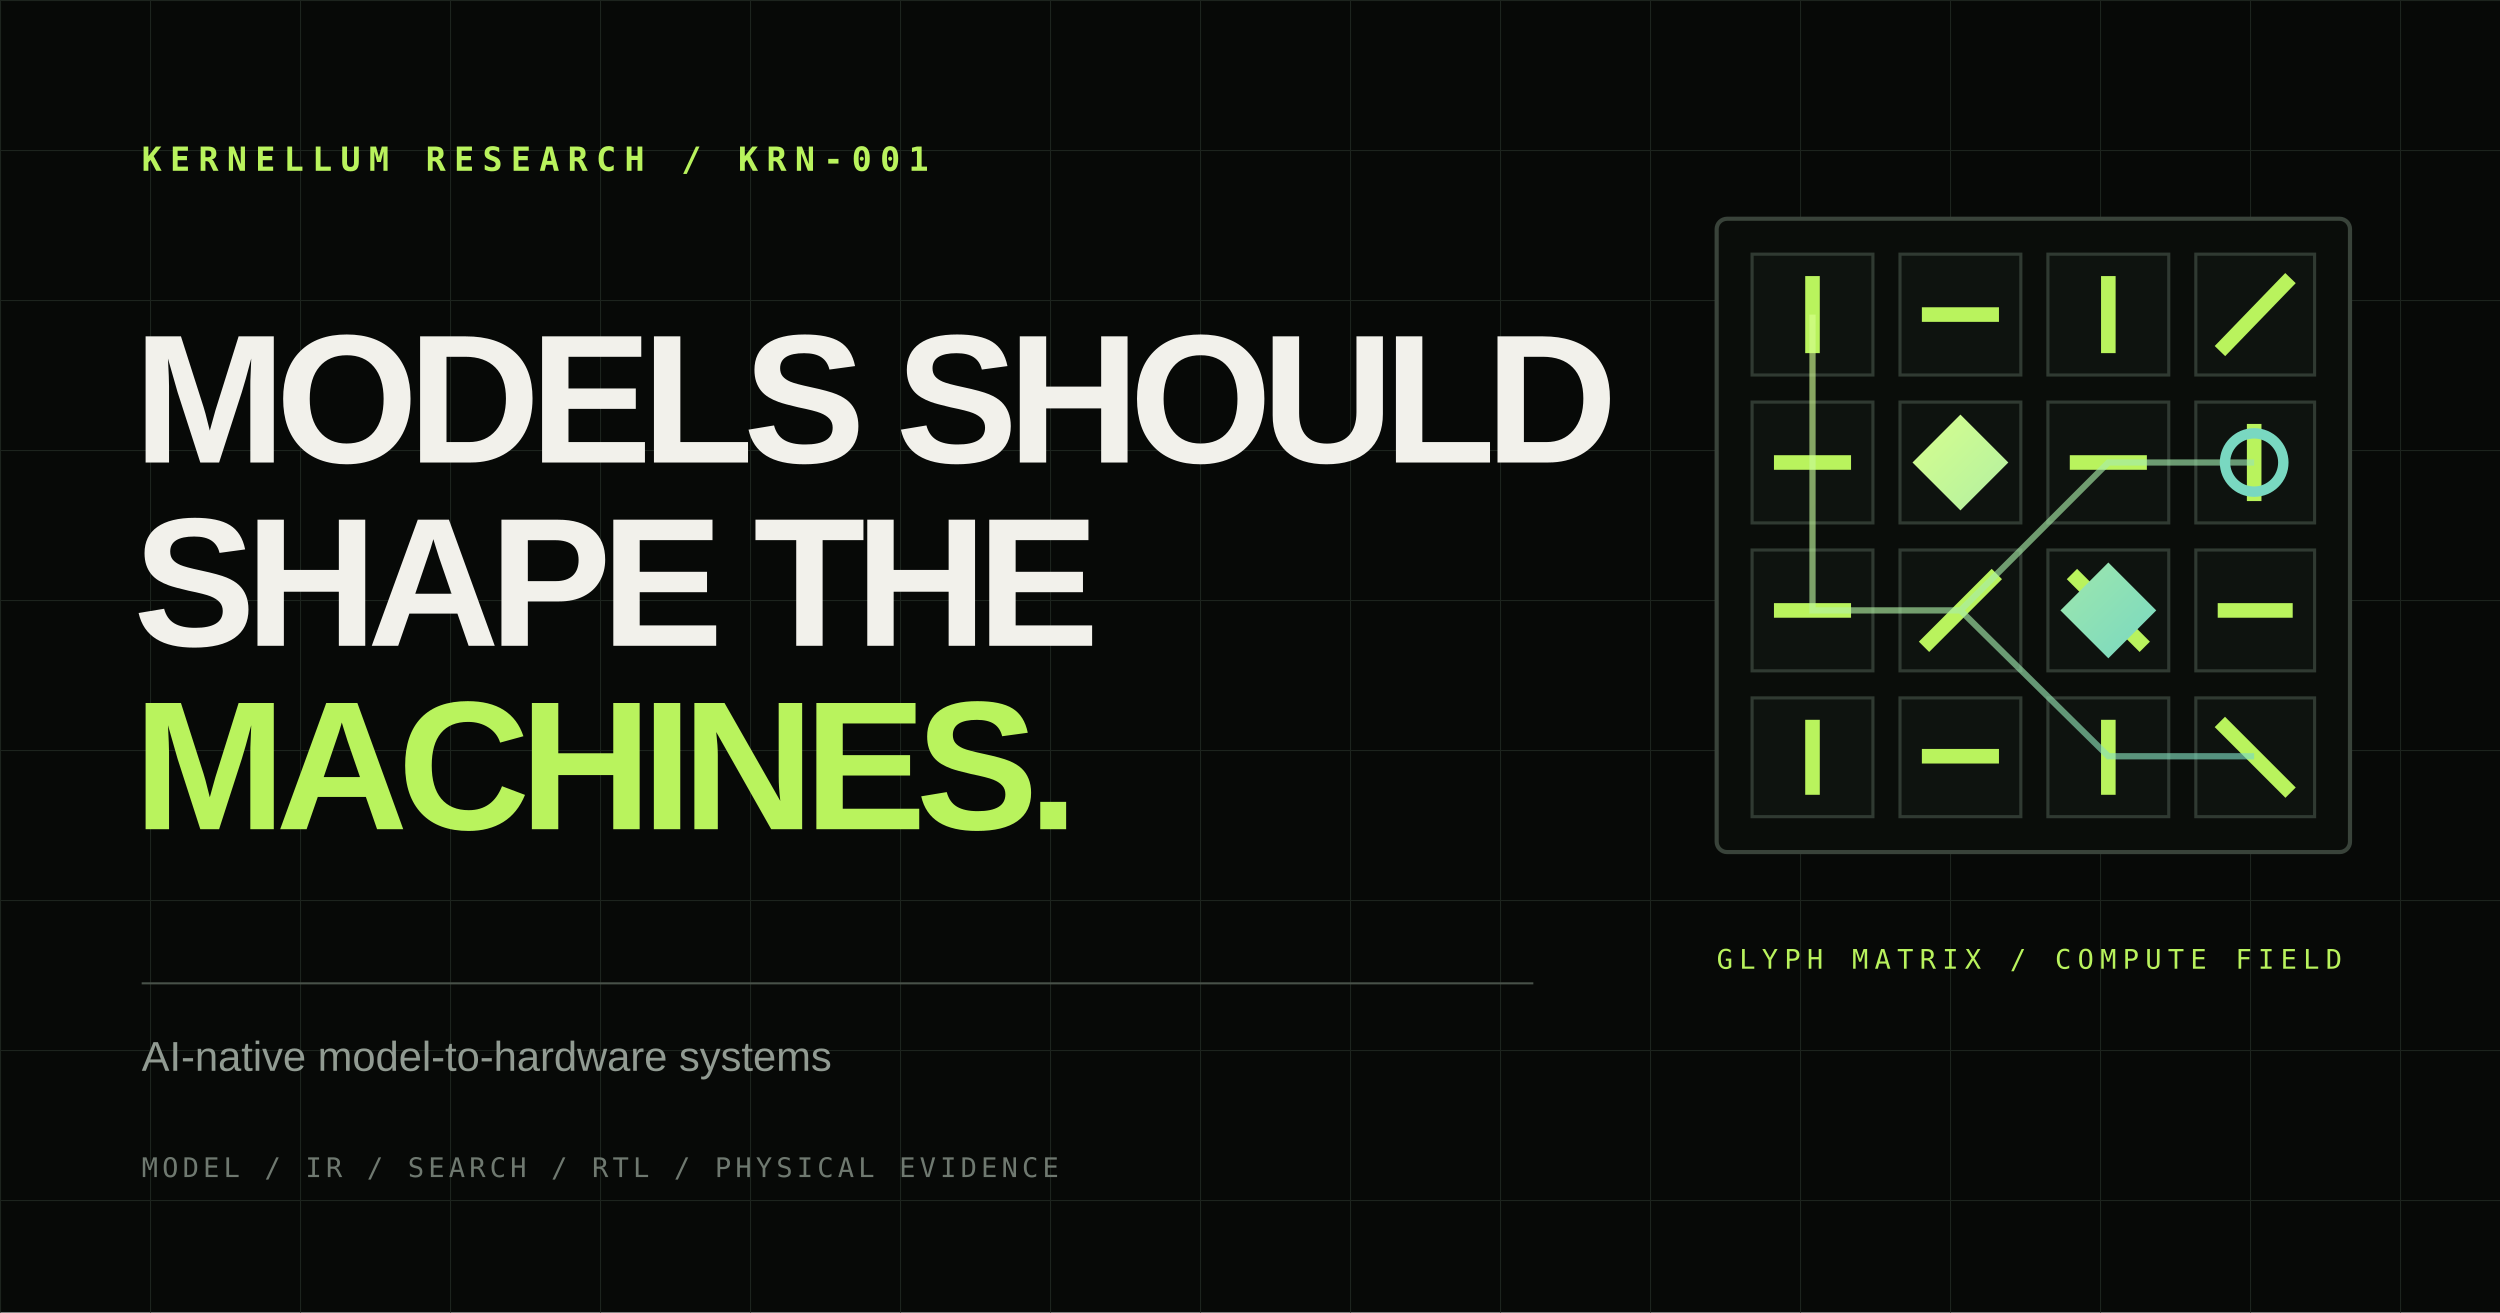
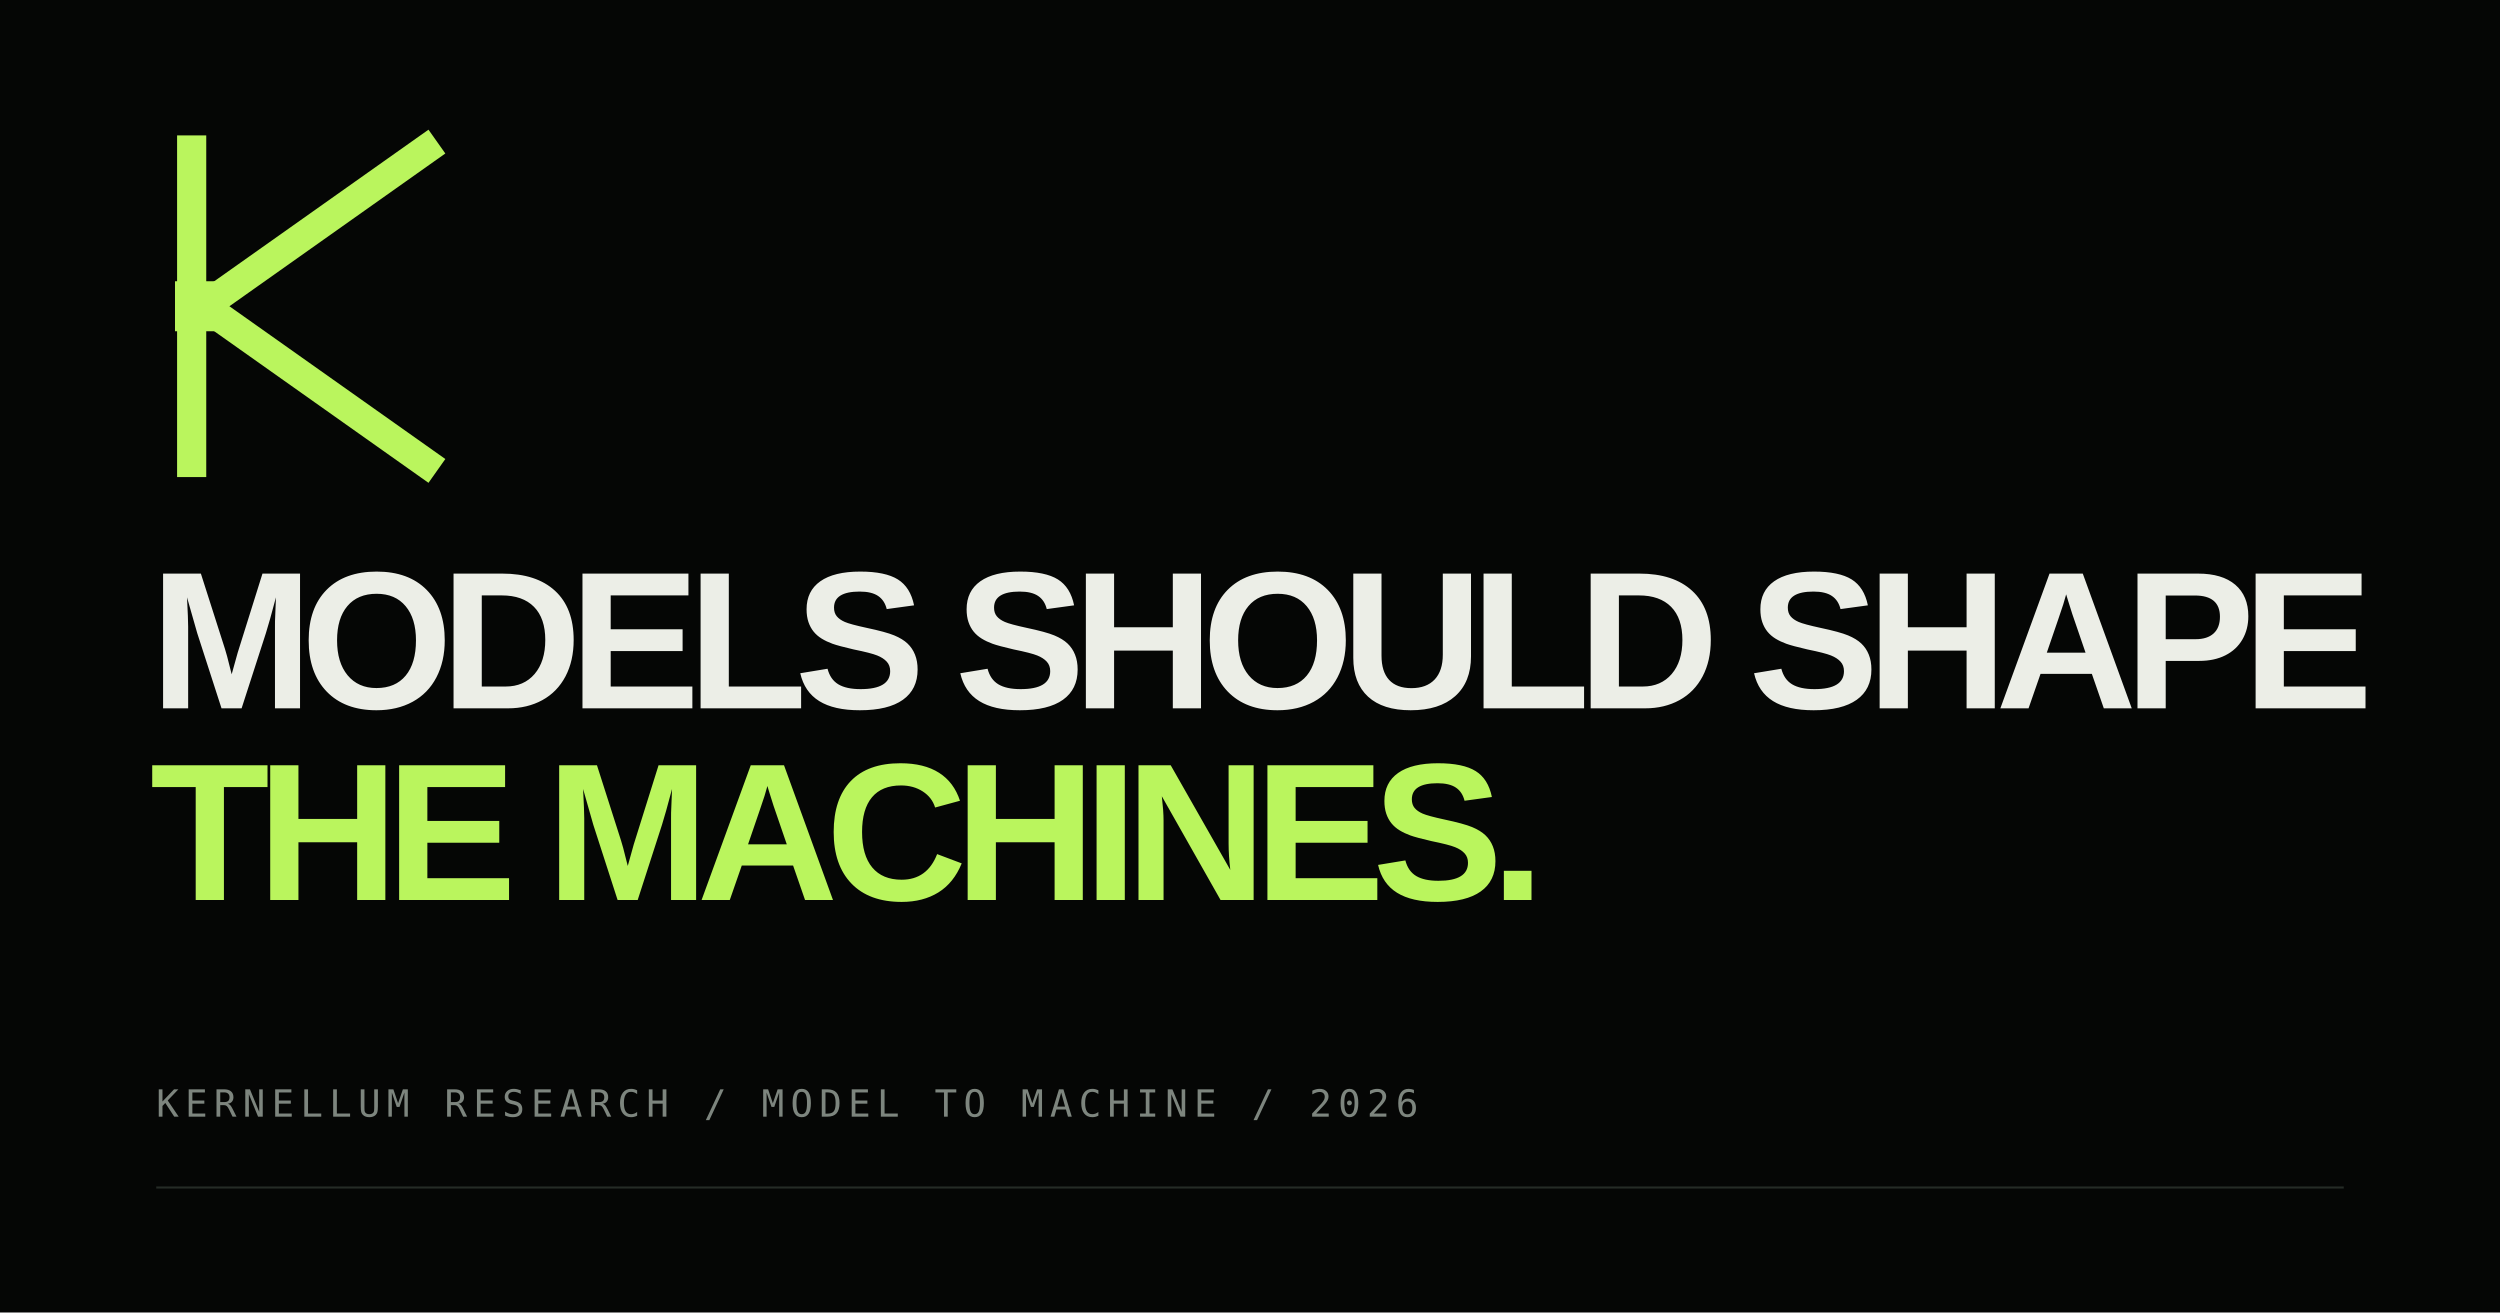
<svg xmlns="http://www.w3.org/2000/svg" width="1200" height="630" viewBox="0 0 1200 630">
-   <defs>
-     <pattern id="grid" width="72" height="72" patternUnits="userSpaceOnUse">
-       <path d="M72 0H0V72" fill="none" stroke="#1d241e" stroke-width="1" />
-     </pattern>
-     <linearGradient id="signal" x1="0" y1="0" x2="1" y2="1">
-       <stop offset="0" stop-color="#d7ff8d" />
-       <stop offset="1" stop-color="#79d8c1" />
-     </linearGradient>
-   </defs>
-   <rect width="1200" height="630" fill="#070907" />
-   <rect width="1200" height="630" fill="url(#grid)" />
-   <text x="68" y="82" fill="#b9f35d" font-family="monospace" font-size="16" font-weight="700" letter-spacing="4">KERNELLUM RESEARCH / KRN-001</text>
-   <text x="64" y="222" fill="#f2f1eb" font-family="Arial Narrow,Arial,sans-serif" font-size="88" font-weight="800" letter-spacing="-5">MODELS SHOULD</text>
-   <text x="64" y="310" fill="#f2f1eb" font-family="Arial Narrow,Arial,sans-serif" font-size="88" font-weight="800" letter-spacing="-5">SHAPE THE</text>
-   <text x="64" y="398" fill="#b9f35d" font-family="Arial Narrow,Arial,sans-serif" font-size="88" font-weight="800" letter-spacing="-5">MACHINES.</text>
-   <line x1="68" y1="472" x2="736" y2="472" stroke="#485149" />
-   <text x="68" y="514" fill="#919b92" font-family="Arial,sans-serif" font-size="20">AI-native model-to-hardware systems</text>
-   <text x="68" y="565" fill="#6f7970" font-family="monospace" font-size="13" letter-spacing="2">MODEL / IR / SEARCH / RTL / PHYSICAL EVIDENCE</text>
-   <g transform="translate(824 105)">
-     <rect width="304" height="304" rx="5" fill="#0a0d0a" stroke="#39433a" stroke-width="2" />
-     <g fill="#0e130f" stroke="#303a32" stroke-width="1.5">
-       <rect x="17" y="17" width="58" height="58" />
-       <rect x="88" y="17" width="58" height="58" />
-       <rect x="159" y="17" width="58" height="58" />
-       <rect x="230" y="17" width="57" height="58" />
-       <rect x="17" y="88" width="58" height="58" />
-       <rect x="88" y="88" width="58" height="58" />
-       <rect x="159" y="88" width="58" height="58" />
-       <rect x="230" y="88" width="57" height="58" />
-       <rect x="17" y="159" width="58" height="58" />
-       <rect x="88" y="159" width="58" height="58" />
-       <rect x="159" y="159" width="58" height="58" />
-       <rect x="230" y="159" width="57" height="58" />
-       <rect x="17" y="230" width="58" height="57" />
-       <rect x="88" y="230" width="58" height="57" />
-       <rect x="159" y="230" width="58" height="57" />
-       <rect x="230" y="230" width="57" height="57" />
-     </g>
-     <g fill="none" stroke="#b9f35d" stroke-width="7" stroke-linecap="square">
-       <path d="M46 31v30M102 46h30M188 31v30M244 61l29-30M31 117h30M117 102v30M173 117h30M258 102v30M31 188h30M102 203l30-30M173 173l30 30M244 188h29M46 244v29M102 258h30M188 244v29M244 244l29 29" />
-     </g>
-     <path d="M117 94l23 23-23 23-23-23zM188 165l23 23-23 23-23-23z" fill="url(#signal)" />
-     <path d="M46 46v142h71l71-71h70M117 188l71 70h70" fill="none" stroke="url(#signal)" stroke-width="3" opacity=".64" />
-     <circle cx="258" cy="117" r="14" fill="none" stroke="#79d8c1" stroke-width="5" />
+   <rect width="1200" height="630" fill="#050605" />
+   <g transform="translate(72 72)">
+     <path d="M20 0v150M26 75 132 0M26 75l106 75" fill="none" stroke="#baf55d" stroke-width="14" stroke-linecap="square" />
+     <rect x="12" y="63" width="24" height="24" fill="#baf55d" />
  </g>
-   <text x="824" y="465" fill="#b9f35d" font-family="monospace" font-size="13" letter-spacing="3">GLYPH MATRIX / COMPUTE FIELD</text>
+   <text x="72" y="340" fill="#eceee7" font-family="Arial,Helvetica,sans-serif" font-size="94" font-weight="700" letter-spacing="-6">MODELS SHOULD SHAPE</text>
+   <text x="72" y="432" fill="#baf55d" font-family="Arial,Helvetica,sans-serif" font-size="94" font-weight="700" letter-spacing="-6">THE MACHINES.</text>
+   <text x="75" y="536" fill="#7d857e" font-family="monospace" font-size="18" letter-spacing="3">KERNELLUM RESEARCH / MODEL TO MACHINE / 2026</text>
+   <line x1="75" y1="570" x2="1125" y2="570" stroke="#252b26" />
</svg>
